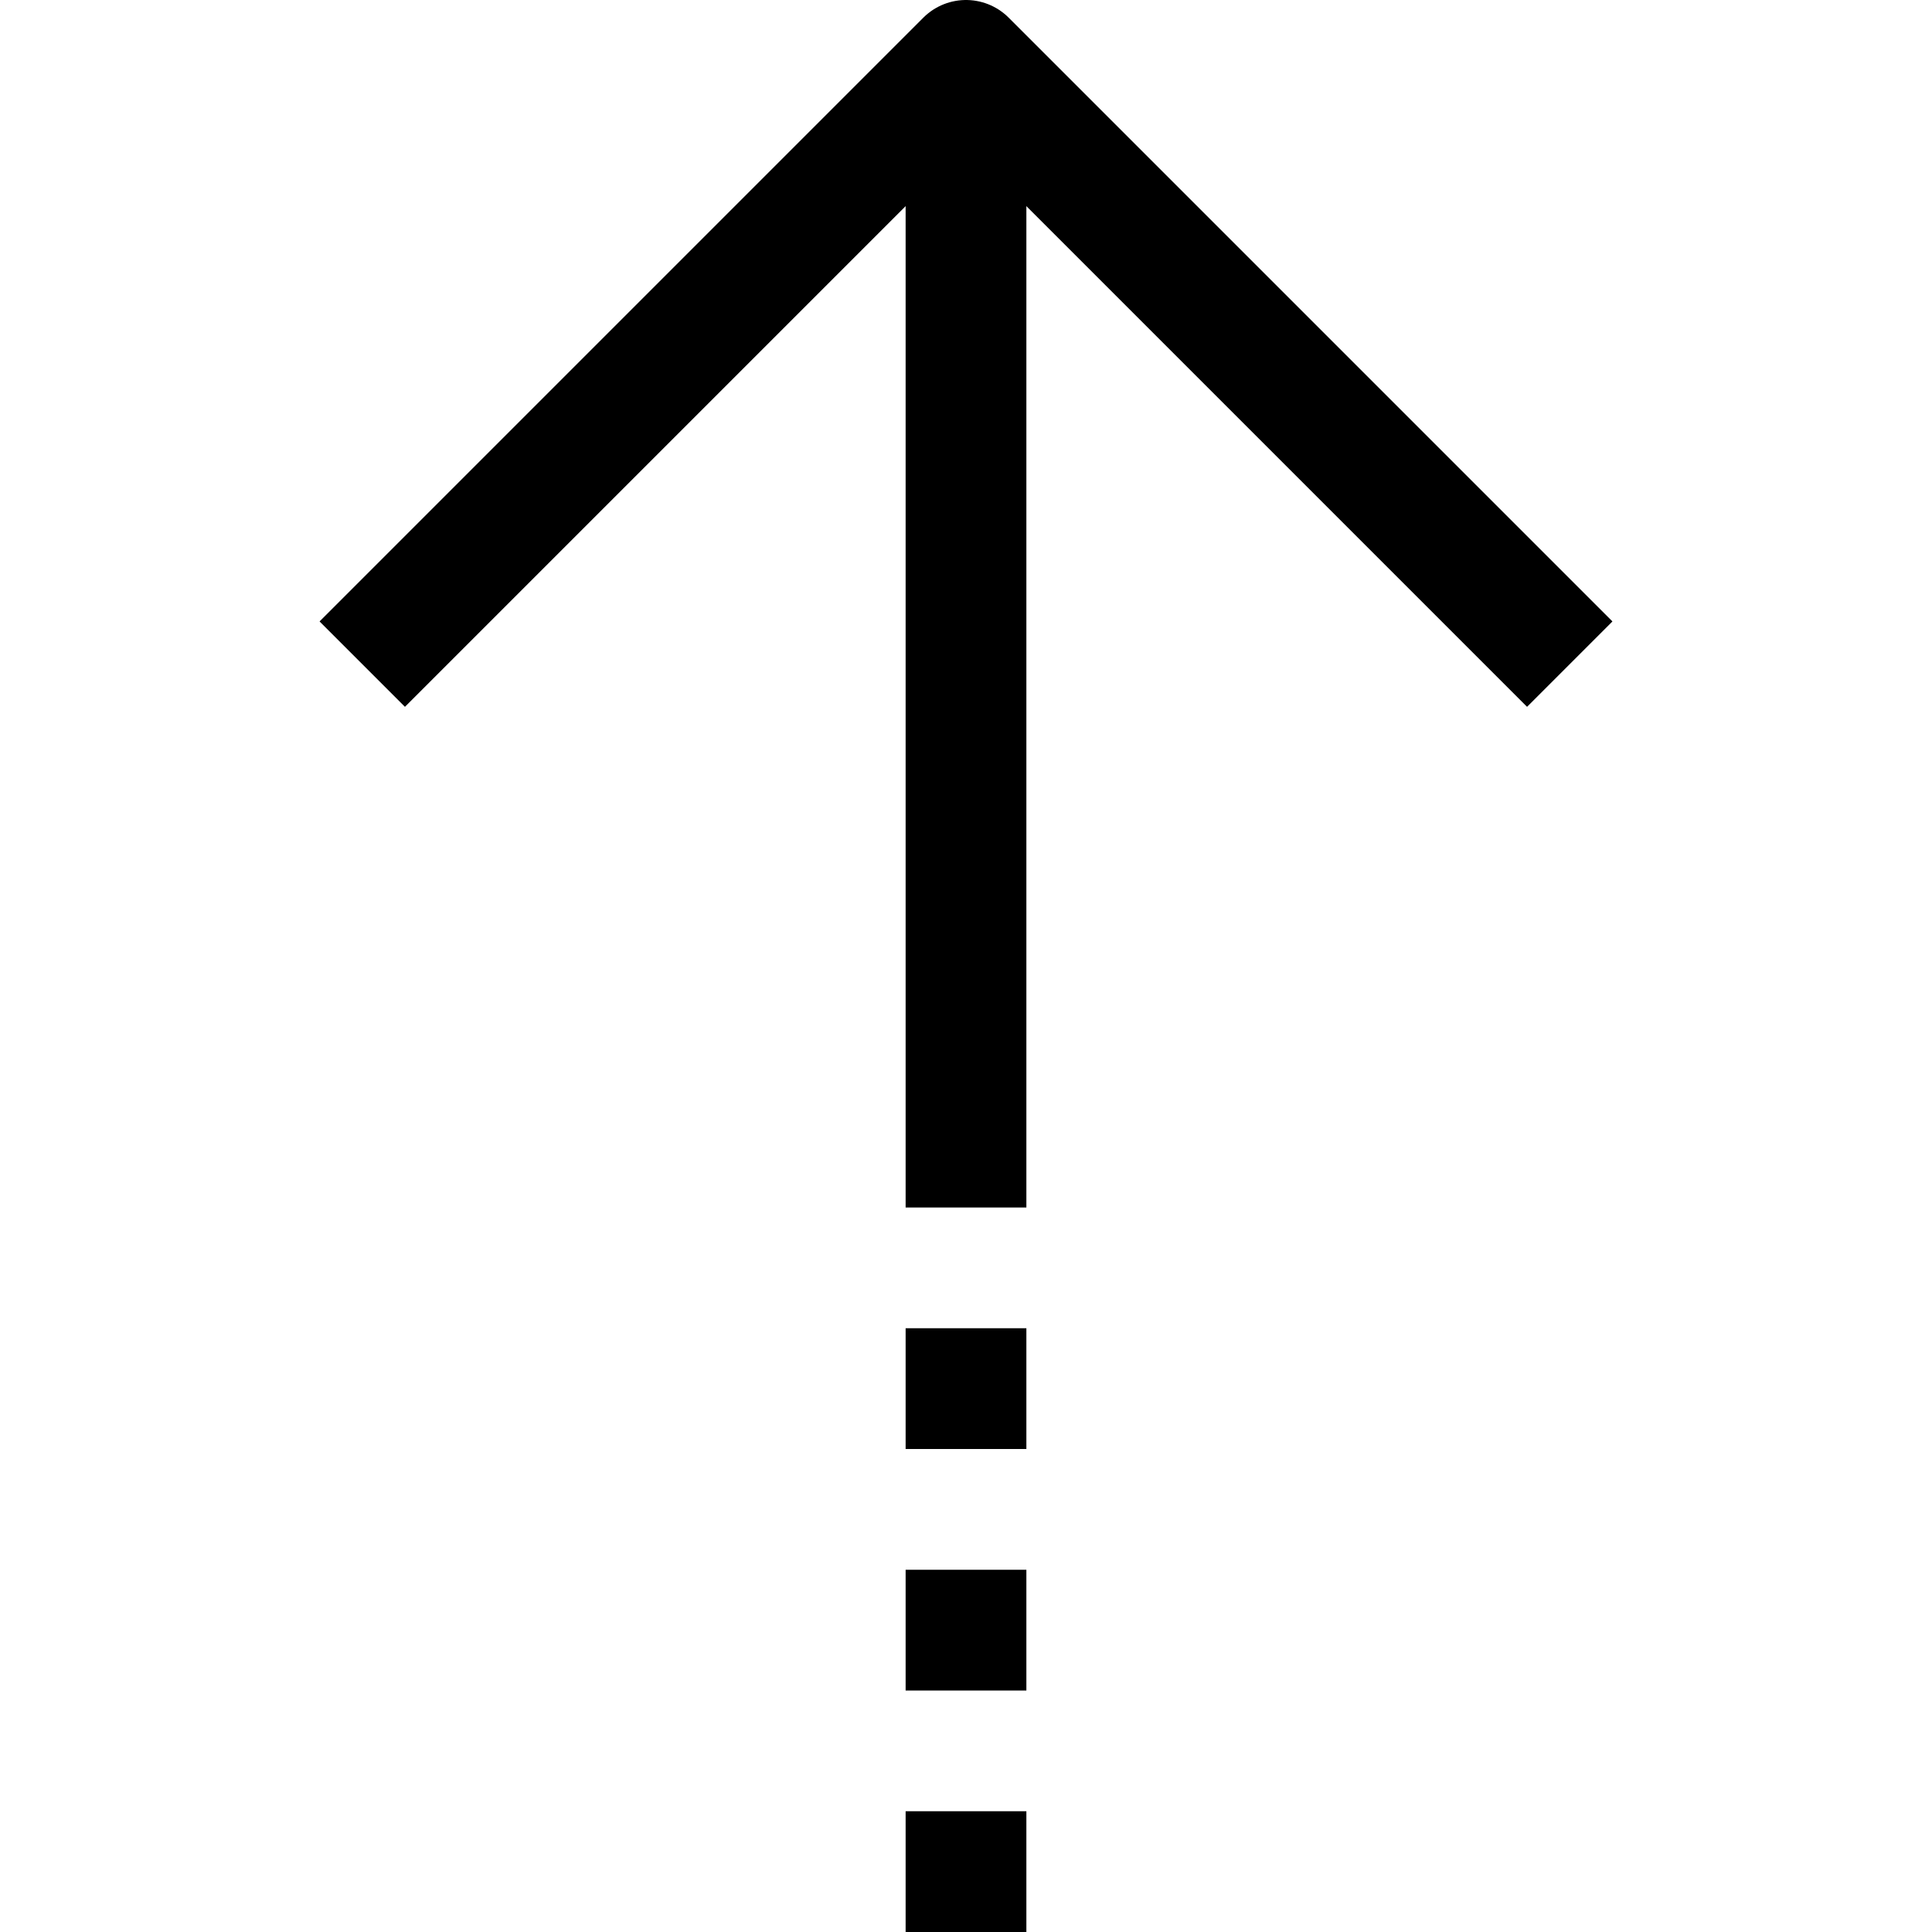
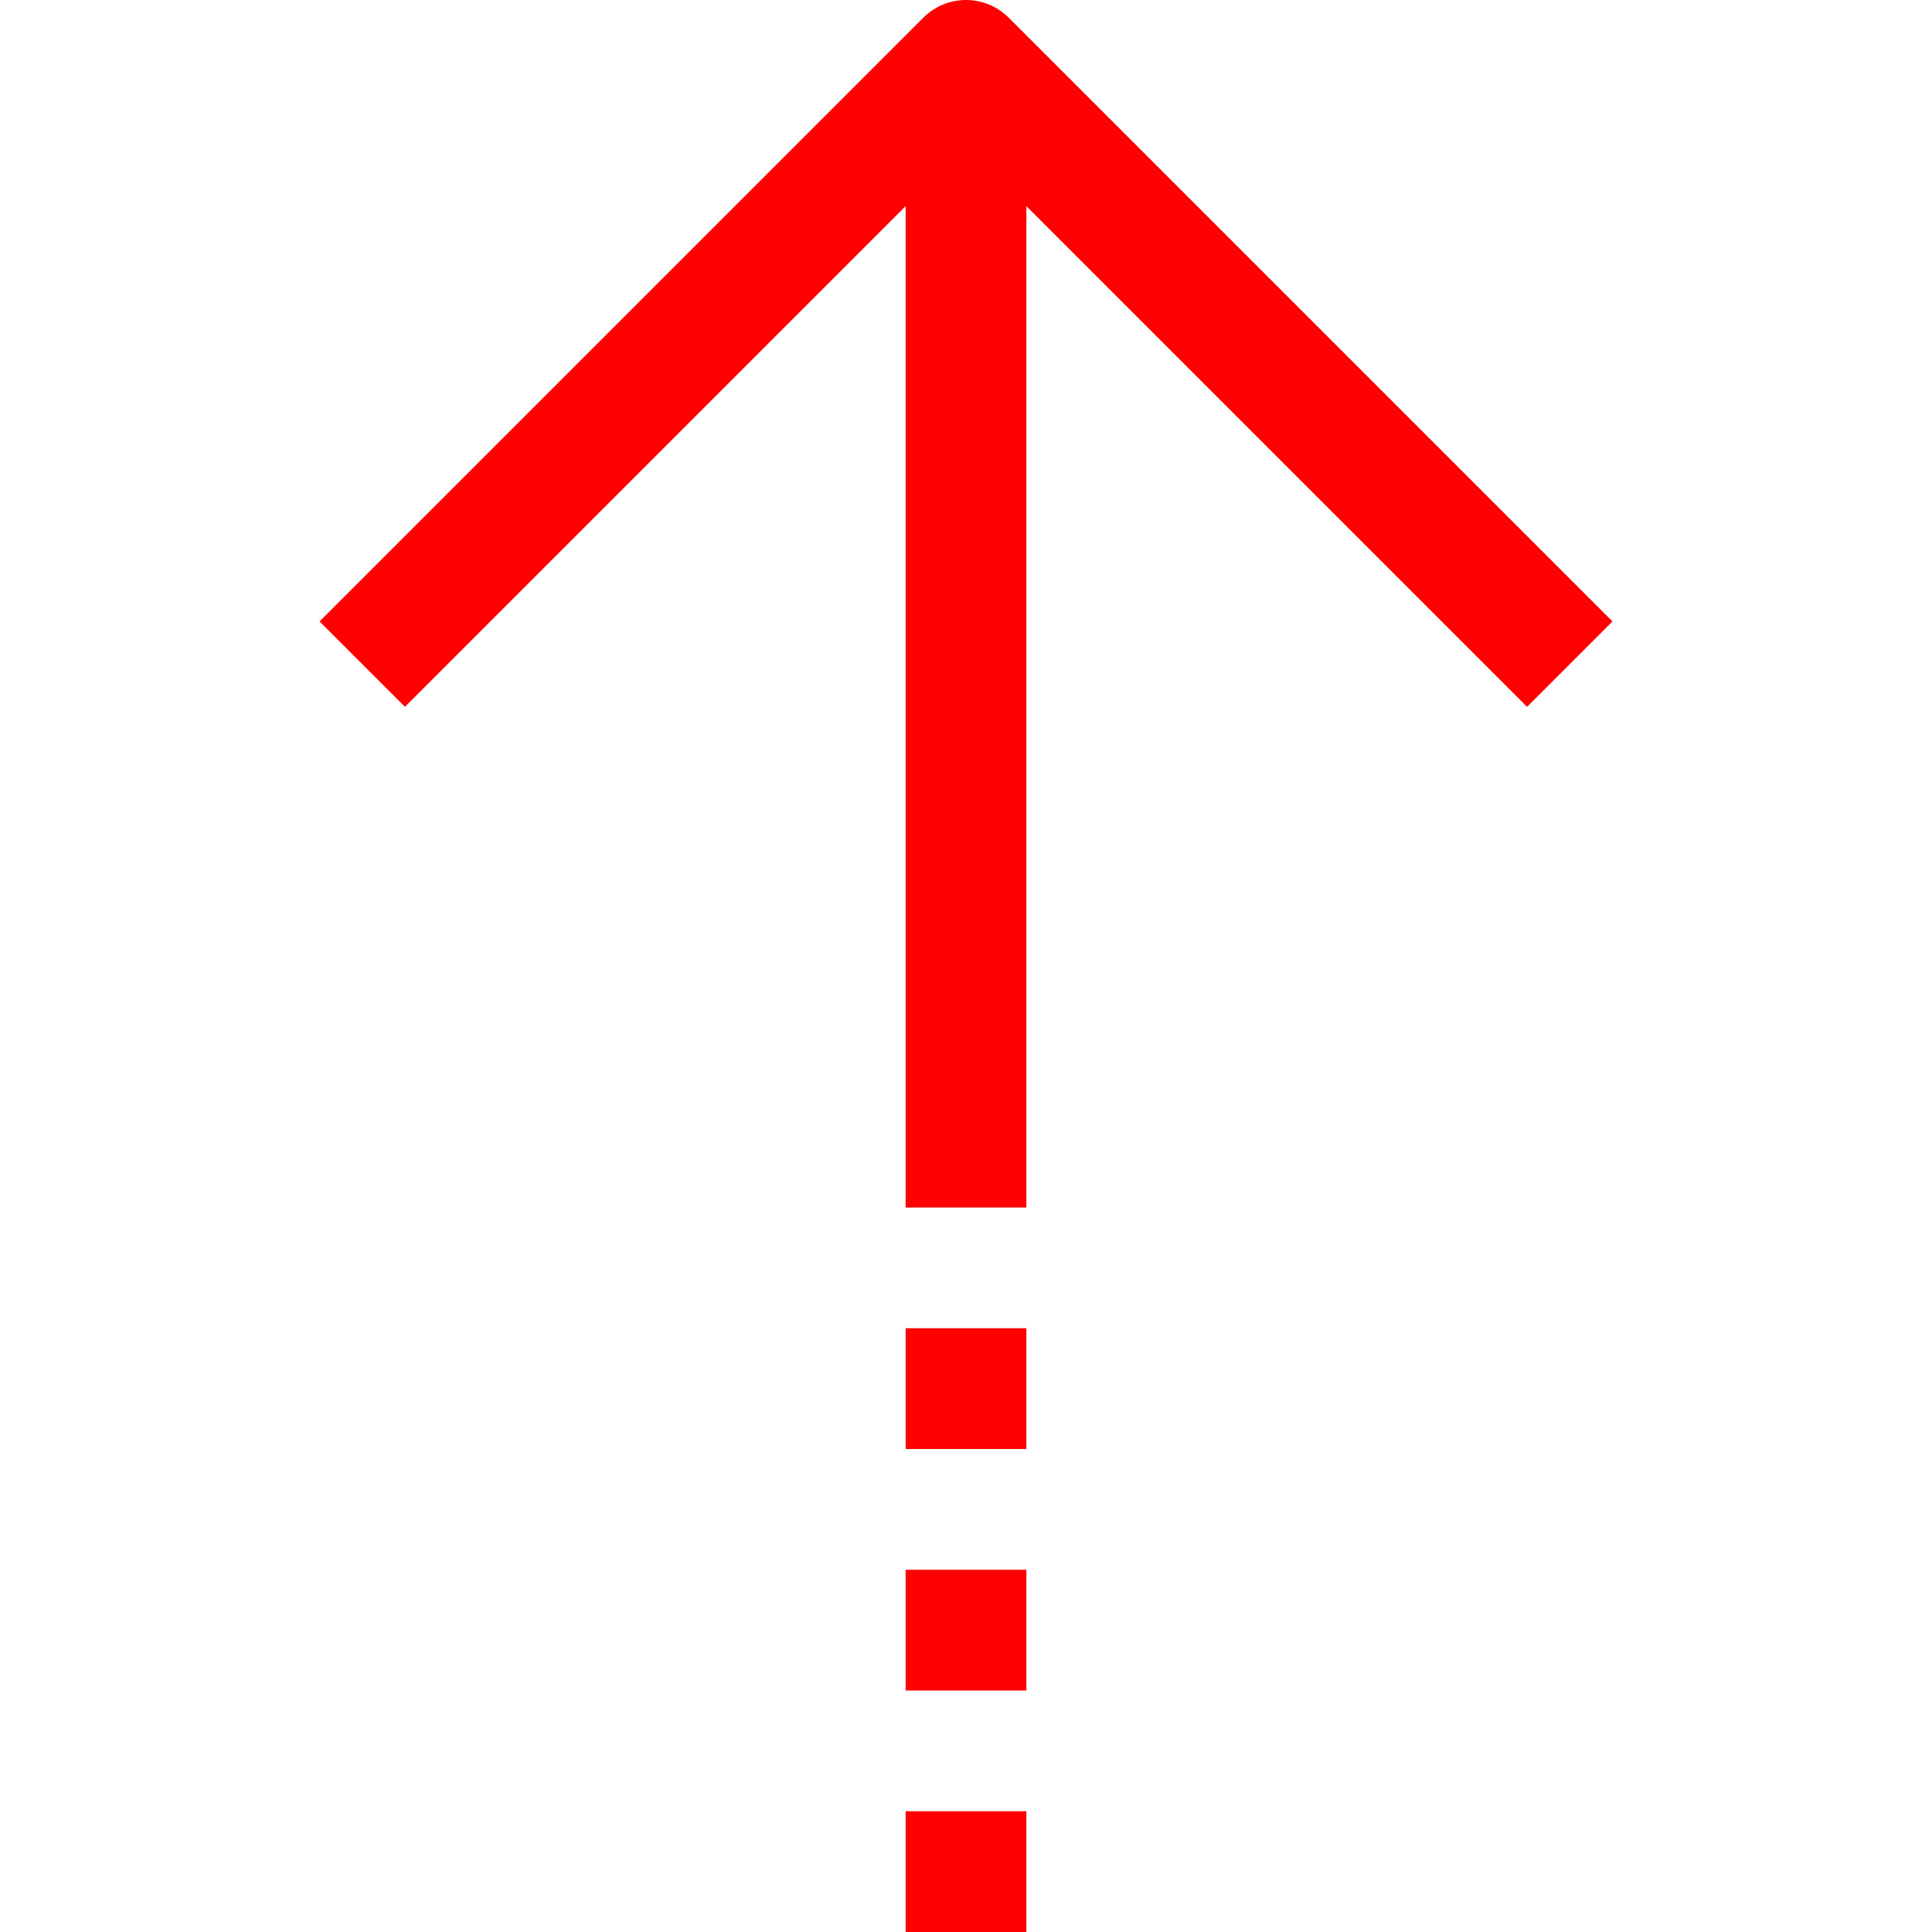
<svg xmlns="http://www.w3.org/2000/svg" enable-background="new 0 0 32 32" id="Layer_4" version="1.1" viewBox="0 0 32 32" xml:space="preserve">
  <g>
-     <line fill="none" stroke="#000000" stroke-linejoin="round" stroke-miterlimit="10" stroke-width="2" x1="16" x2="16" y1="20" y2="1" />
-     <polyline fill="none" points="6,11 16,1 26,11     " stroke="#000000" stroke-linejoin="round" stroke-miterlimit="10" stroke-width="2" />
-     <line fill="none" stroke="#000000" stroke-linejoin="round" stroke-miterlimit="10" stroke-width="2" x1="16" x2="16" y1="32" y2="30" />
-     <line fill="none" stroke="#000000" stroke-linejoin="round" stroke-miterlimit="10" stroke-width="2" x1="16" x2="16" y1="28" y2="26" />
-     <line fill="none" stroke="#000000" stroke-linejoin="round" stroke-miterlimit="10" stroke-width="2" x1="16" x2="16" y1="24" y2="22" />
+     <line fill="red" stroke="red" stroke-linejoin="round" stroke-miterlimit="10" stroke-width="2" x1="16" x2="16" y1="20" y2="1" />
+     <polyline fill="none" points="6,11 16,1 26,11     " stroke="red" stroke-linejoin="round" stroke-miterlimit="10" stroke-width="2" />
+     <line fill="red" stroke="red" stroke-linejoin="round" stroke-miterlimit="10" stroke-width="2" x1="16" x2="16" y1="32" y2="30" />
+     <line fill="red" stroke="red" stroke-linejoin="round" stroke-miterlimit="10" stroke-width="2" x1="16" x2="16" y1="28" y2="26" />
+     <line fill="red" stroke="red" stroke-linejoin="round" stroke-miterlimit="10" stroke-width="2" x1="16" x2="16" y1="24" y2="22" />
  </g>
</svg>
